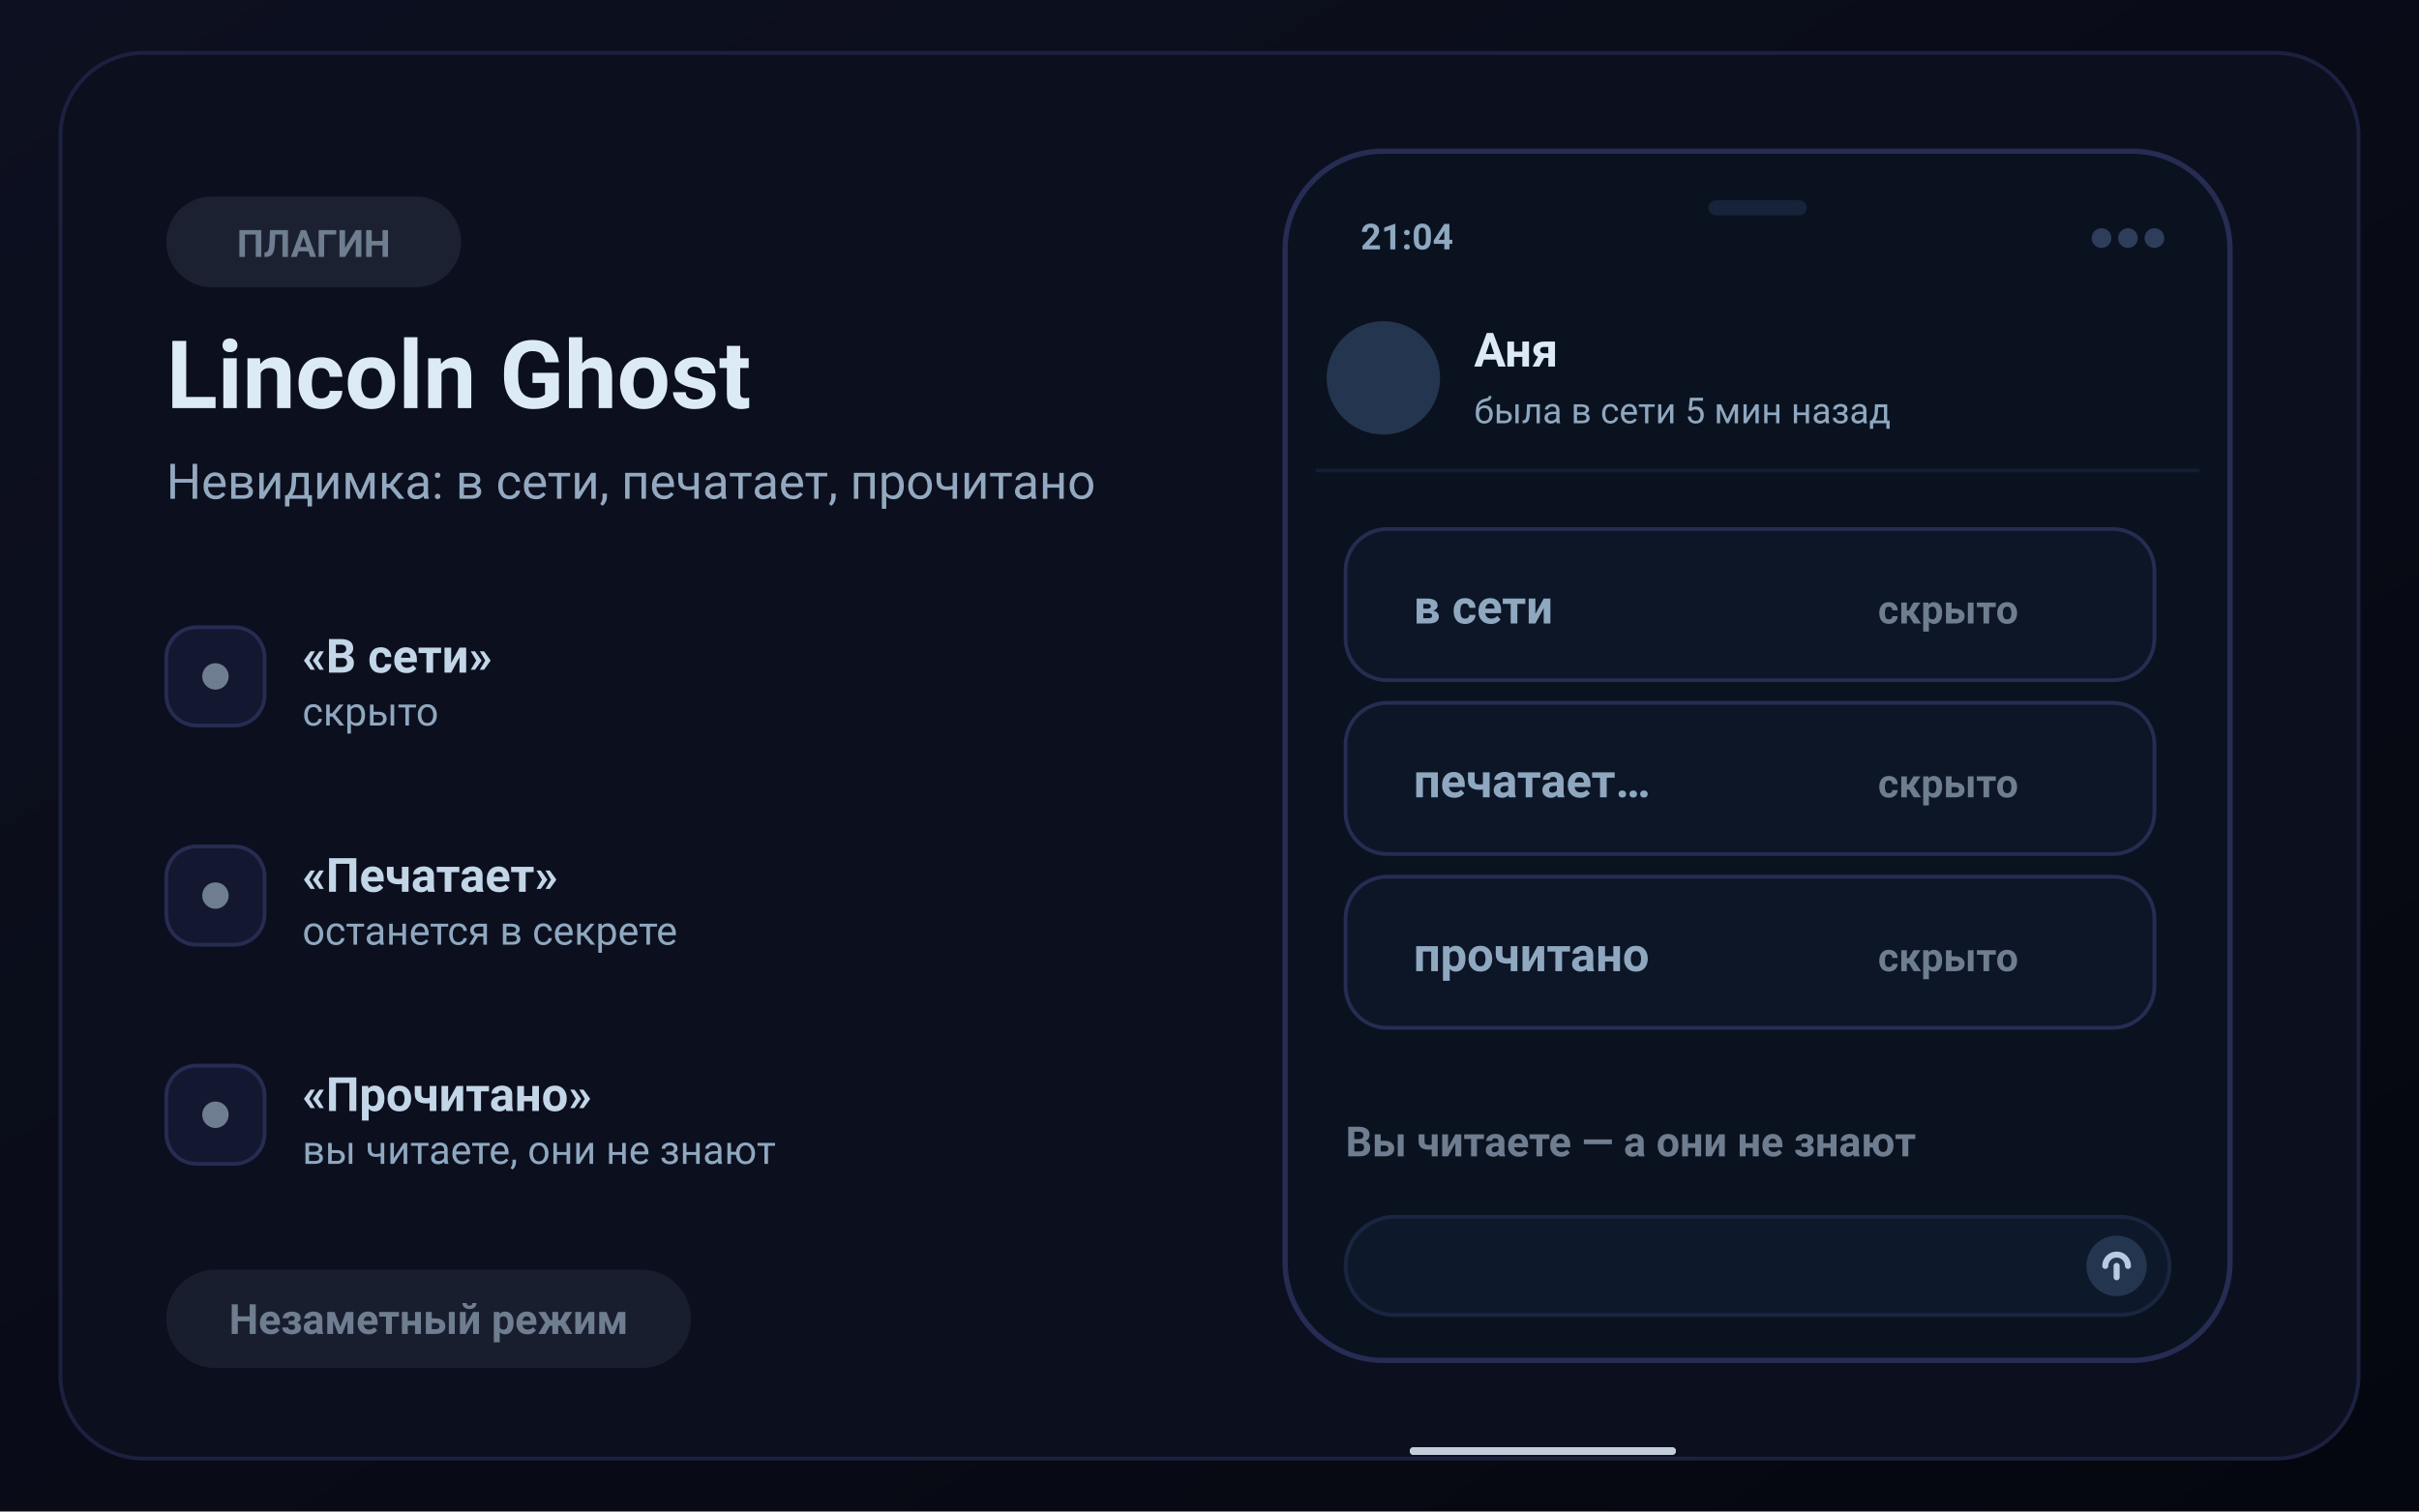
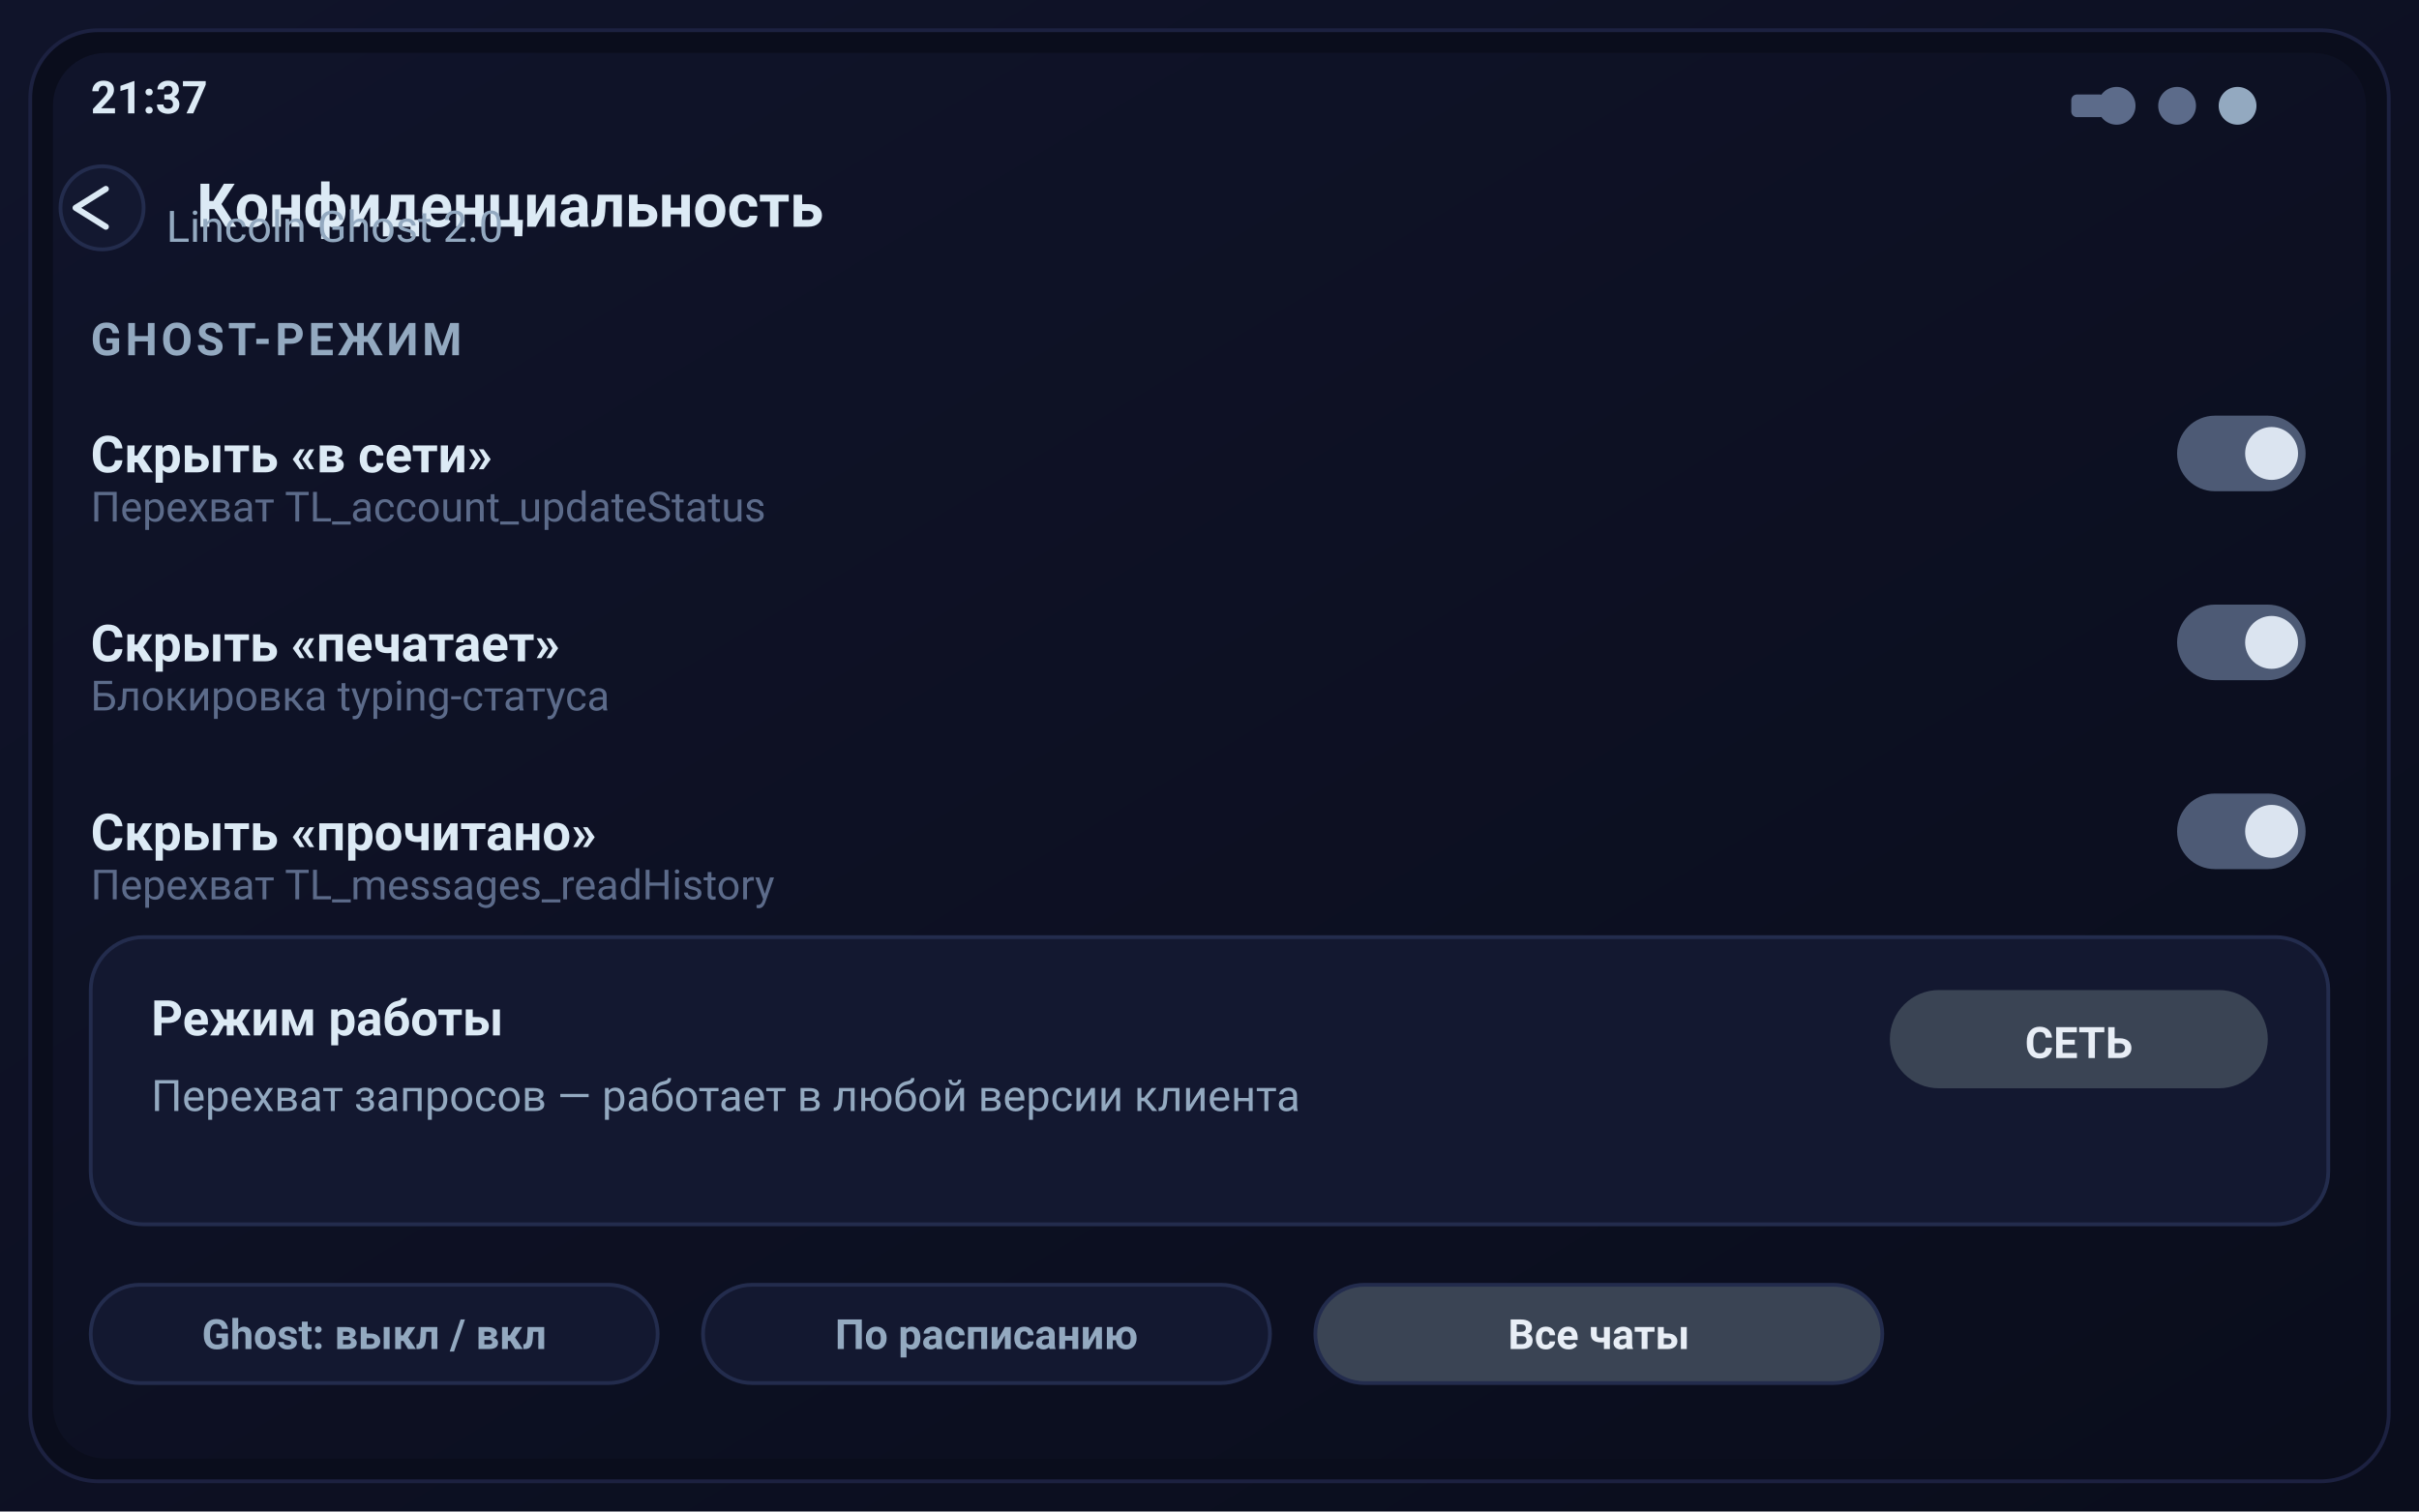
<svg xmlns="http://www.w3.org/2000/svg" width="640" height="400" viewBox="0 0 640 400" font-family="'Segoe UI', Roboto, system-ui, sans-serif">
  <defs>
    <linearGradient id="bg" x1="0" y1="0" x2="1" y2="1">
-       <stop offset="0" stop-color="#0d1020" />
-       <stop offset="1" stop-color="#05070f" />
+       <stop offset="0" stop-color="#10142a" />
+       <stop offset="1" stop-color="#0a0d1c" />
    </linearGradient>
    <linearGradient id="nft" x1="0" y1="0" x2="1" y2="1">
-       <stop offset="0" stop-color="#d8dfe8" />
+       <stop offset="0" stop-color="#e8eef6" />
+       <stop offset="1" stop-color="#566172" />
+     </linearGradient>
+     <linearGradient id="av" x1="0" y1="0" x2="1" y2="1">
+       <stop offset="0" stop-color="#c6d0de" />
      <stop offset="1" stop-color="#3a4454" />
    </linearGradient>
  </defs>
  <rect width="640" height="400" fill="url(#bg)" />
-   <rect x="16" y="14" width="608" height="372" rx="22" fill="#0c0f1e" stroke="#1c2140" />
-   <rect x="44" y="52" width="78" height="24" rx="12" fill="#6f7d90" fill-opacity="0.16" />
-   <text x="83" y="68" font-size="10" fill="#6f7d90" font-weight="700" text-anchor="middle">ПЛАГИН</text>
-   <text x="44" y="108" font-size="25" fill="#DCEAF5" font-weight="700">Lincoln Ghost</text>
-   <text x="44" y="132" font-size="13" fill="#93A9C0">Невидимка: в сети, печатает, прочитано</text>
-   <rect x="44" y="166" width="26" height="26" rx="8" fill="#131830" stroke="#262c52" stroke-width="1" />
-   <circle cx="57" cy="179" r="3.5" fill="#6f7d90" />
-   <text x="80" y="178" font-size="12.5" fill="#C2D6E8" font-weight="600">«В сети»</text>
-   <text x="80" y="192" font-size="10.5" fill="#8FA8C0">скрыто</text>
-   <rect x="44" y="224" width="26" height="26" rx="8" fill="#131830" stroke="#262c52" stroke-width="1" />
-   <circle cx="57" cy="237" r="3.5" fill="#6f7d90" />
-   <text x="80" y="236" font-size="12.5" fill="#C2D6E8" font-weight="600">«Печатает»</text>
-   <text x="80" y="250" font-size="10.5" fill="#8FA8C0">останется в секрете</text>
-   <rect x="44" y="282" width="26" height="26" rx="8" fill="#131830" stroke="#262c52" stroke-width="1" />
-   <circle cx="57" cy="295" r="3.5" fill="#6f7d90" />
-   <text x="80" y="294" font-size="12.5" fill="#C2D6E8" font-weight="600">«Прочитано»</text>
-   <text x="80" y="308" font-size="10.5" fill="#8FA8C0">вы читаете, они не знают</text>
-   <rect x="44" y="336" width="138.8" height="26" rx="13" fill="#6f7d90" fill-opacity="0.14" />
-   <text x="113.4" y="353" font-size="11" fill="#6f7d90" font-weight="700" text-anchor="middle">Незаметный режим</text>
-   <rect x="340" y="40" width="250" height="320" rx="26" fill="#0A1220" stroke="#262c52" stroke-width="1.4" />
-   <rect x="348" y="48" width="234" height="304" rx="20" fill="#0A1220" />
-   <rect x="452" y="53" width="26" height="4" rx="2" fill="#17233A" />
-   <text x="360" y="66" font-size="9.5" fill="#8FA8C0" font-weight="600">21:04</text>
-   <circle cx="556" cy="63" r="2.6" fill="#2E3E5A" />
-   <circle cx="563" cy="63" r="2.6" fill="#2E3E5A" />
-   <circle cx="570" cy="63" r="2.6" fill="#2E3E5A" />
-   <circle cx="366" cy="100" r="15" fill="#24354F" />
-   <text x="390" y="97" font-size="12.5" fill="#DCEAF5" font-weight="700">Аня</text>
-   <text x="390" y="112" font-size="9.5" fill="#8FA8C0">была в сети 5 мин назад</text>
-   <rect x="348" y="124" width="234" height="1" rx="0.5" fill="#131E33" />
-   <rect x="356" y="140" width="214" height="40" rx="11" fill="#0C1626" stroke="#262c52" stroke-width="1" />
-   <text x="374" y="165" font-size="12.5" fill="#8FA8C0" font-weight="600">в сети</text>
-   <line x1="374" y1="384" x2="419.6" y2="384" stroke="#c2cddb" stroke-width="2" stroke-linecap="round" />
-   <text x="534" y="165" font-size="10.5" fill="#6f7d90" font-weight="700" text-anchor="end">скрыто</text>
-   <rect x="356" y="186" width="214" height="40" rx="11" fill="#0C1626" stroke="#262c52" stroke-width="1" />
-   <text x="374" y="211" font-size="12.5" fill="#8FA8C0" font-weight="600">печатает…</text>
-   <line x1="374" y1="384" x2="442.4" y2="384" stroke="#c2cddb" stroke-width="2" stroke-linecap="round" />
-   <text x="534" y="211" font-size="10.5" fill="#6f7d90" font-weight="700" text-anchor="end">скрыто</text>
-   <rect x="356" y="232" width="214" height="40" rx="11" fill="#0C1626" stroke="#262c52" stroke-width="1" />
-   <text x="374" y="257" font-size="12.5" fill="#8FA8C0" font-weight="600">прочитано</text>
-   <line x1="374" y1="384" x2="442.4" y2="384" stroke="#c2cddb" stroke-width="2" stroke-linecap="round" />
-   <text x="534" y="257" font-size="10.5" fill="#6f7d90" font-weight="700" text-anchor="end">скрыто</text>
-   <text x="356" y="306" font-size="11" fill="#6f7d90" font-weight="700">Вы читаете — а они не знают</text>
-   <rect x="356" y="322" width="218" height="26" rx="13" fill="#0E182B" stroke="#1A2640" stroke-width="1" />
-   <circle cx="560" cy="335" r="8" fill="#24354F" />
-   <path d="M557 335 a3 3 0 0 1 6 0 M560 335 v3" stroke="#B9CBE0" stroke-width="1.6" stroke-linecap="round" fill="none" />
+   <rect x="8" y="8" width="624" height="384" rx="18" fill="#0a0d1c" stroke="#1c2140" />
+   <rect x="14" y="14" width="612" height="372" rx="14" fill="url(#bg)" />
+   <text x="24" y="30" font-size="12" fill="#DCEAF5" font-weight="600">21:37</text>
+   <circle cx="592" cy="28" r="5" fill="#93A9C0" />
+   <circle cx="576" cy="28" r="5" fill="#5c6b8a" />
+   <circle cx="560" cy="28" r="5" fill="#5c6b8a" />
+   <rect x="548" y="25" width="9" height="6" rx="1.5" fill="#5c6b8a" />
+   <rect x="16" y="44" width="22" height="22" rx="11" fill="#131830" stroke="#232c4d" stroke-width="1" />
+   <path d="M28 50l-8 5 8 5" stroke="#DCEAF5" stroke-width="1.6" fill="none" stroke-linecap="round" stroke-linejoin="round" />
+   <text x="52" y="60" font-size="16" fill="#DCEAF5" font-weight="700">Конфиденциальность</text>
+   <text x="44" y="64" font-size="11.5" fill="#93A9C0">Lincoln Ghost 2.0</text>
+   <text x="24" y="94" font-size="12" fill="#93A9C0" font-weight="700" letter-spacing="1">GHOST-РЕЖИМ</text>
+   <text x="24" y="125" font-size="13.5" fill="#DCEAF5" font-weight="600">Скрыть «в сети»</text>
+   <text x="24" y="138" font-size="11" fill="#5c6b8a">Перехват TL_account_updateStatus</text>
+   <rect x="576" y="110" width="34" height="20" rx="10" fill="#4d5a75" />
+   <circle cx="601" cy="120" r="7" fill="#dbe4f0" />
+   <text x="24" y="175" font-size="13.5" fill="#DCEAF5" font-weight="600">Скрыть «печатает»</text>
+   <text x="24" y="188" font-size="11" fill="#5c6b8a">Блокировка typing-статуса</text>
+   <rect x="576" y="160" width="34" height="20" rx="10" fill="#4d5a75" />
+   <circle cx="601" cy="170" r="7" fill="#dbe4f0" />
+   <text x="24" y="225" font-size="13.5" fill="#DCEAF5" font-weight="600">Скрыть «прочитано»</text>
+   <text x="24" y="238" font-size="11" fill="#5c6b8a">Перехват TL_messages_readHistory</text>
+   <rect x="576" y="210" width="34" height="20" rx="10" fill="#4d5a75" />
+   <circle cx="601" cy="220" r="7" fill="#dbe4f0" />
+   <rect x="24" y="248" width="592" height="76" rx="14" fill="#131830" stroke="#232c4d" stroke-width="1" />
+   <text x="40" y="274" font-size="13" fill="#DCEAF5" font-weight="600">Режим работы</text>
+   <text x="40" y="294" font-size="11.5" fill="#93A9C0">Перехват запросов — работает в любой версии клиента</text>
+   <rect x="500" y="262" width="100" height="26" rx="13" fill="#3a4454" />
+   <text x="550" y="280" font-size="11.5" fill="#e8eef6" text-anchor="middle" font-weight="700">СЕТЬ</text>
+   <rect x="24" y="340" width="150" height="26" rx="13" fill="#131830" stroke="#232c4d" stroke-width="1" />
+   <text x="99" y="357" font-size="11" fill="#93A9C0" font-weight="600" text-anchor="middle">Ghost: выкл / вкл</text>
+   <rect x="186" y="340" width="150" height="26" rx="13" fill="#131830" stroke="#232c4d" stroke-width="1" />
+   <text x="261" y="357" font-size="11" fill="#93A9C0" font-weight="600" text-anchor="middle">По расписанию</text>
+   <rect x="348" y="340" width="150" height="26" rx="13" fill="#3a4454" stroke="#232c4d" stroke-width="1" />
+   <text x="423" y="357" font-size="11" fill="#e8eef6" font-weight="600" text-anchor="middle">Все чаты</text>
</svg>
